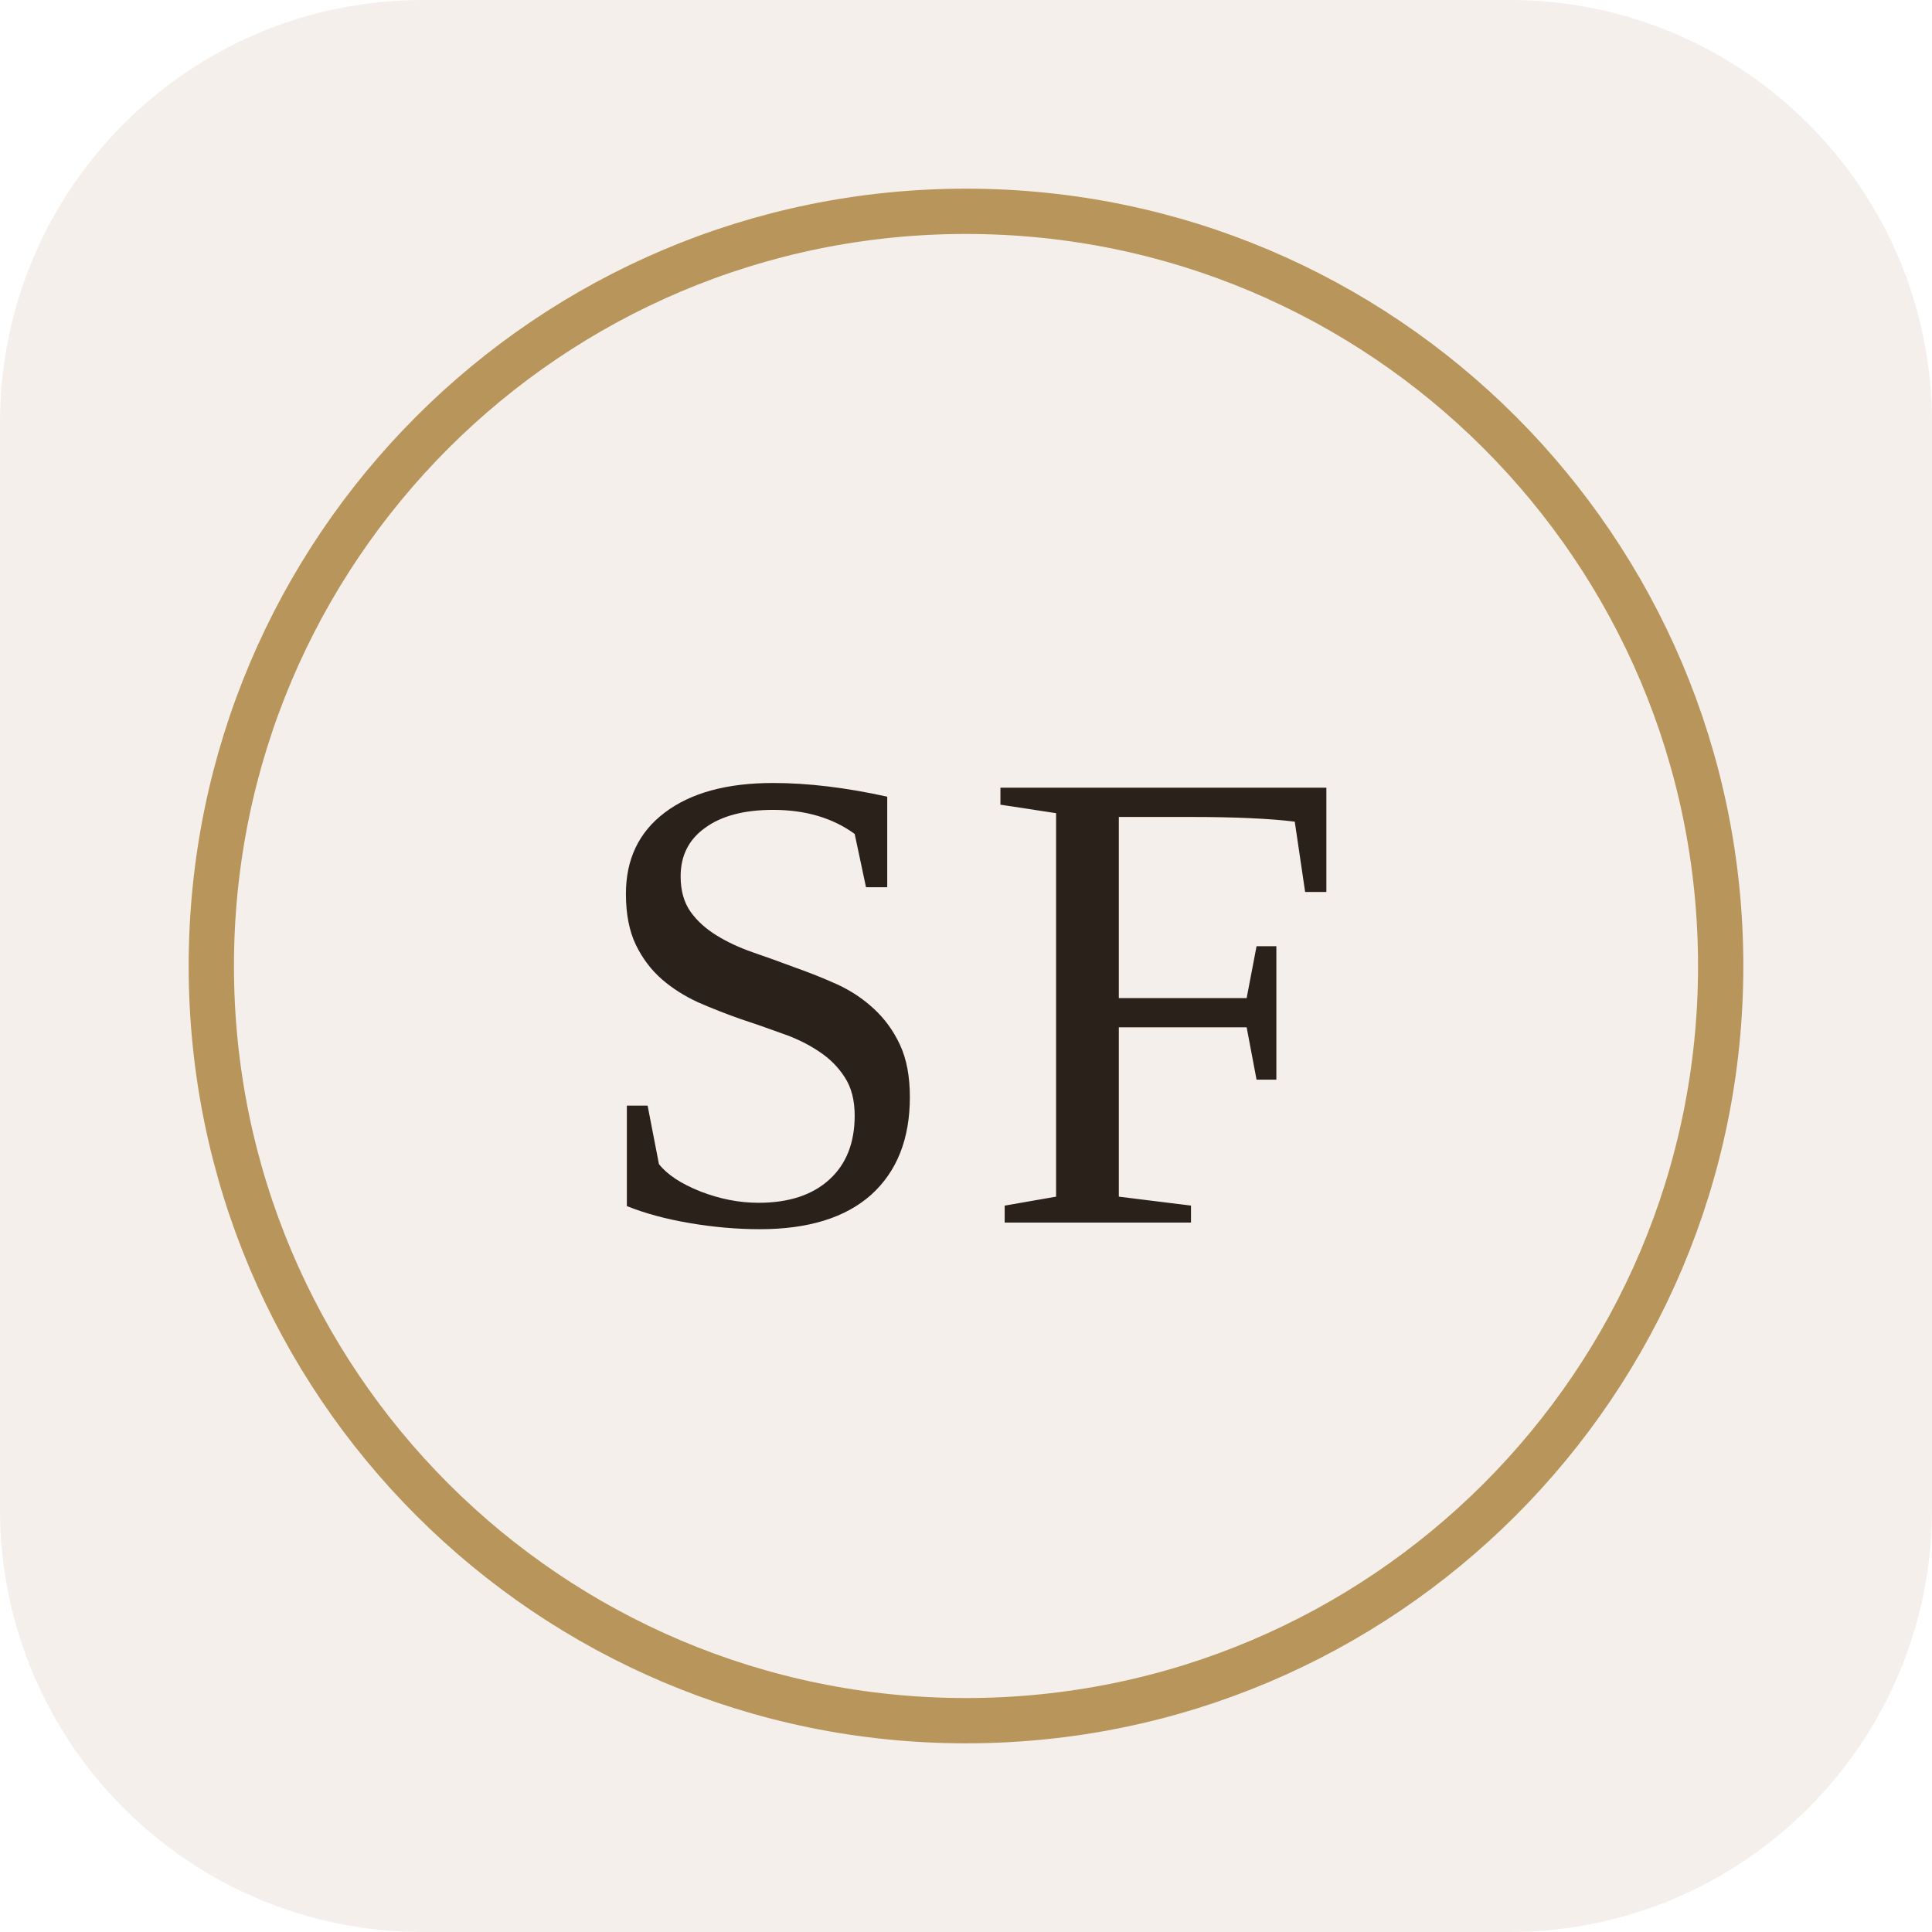
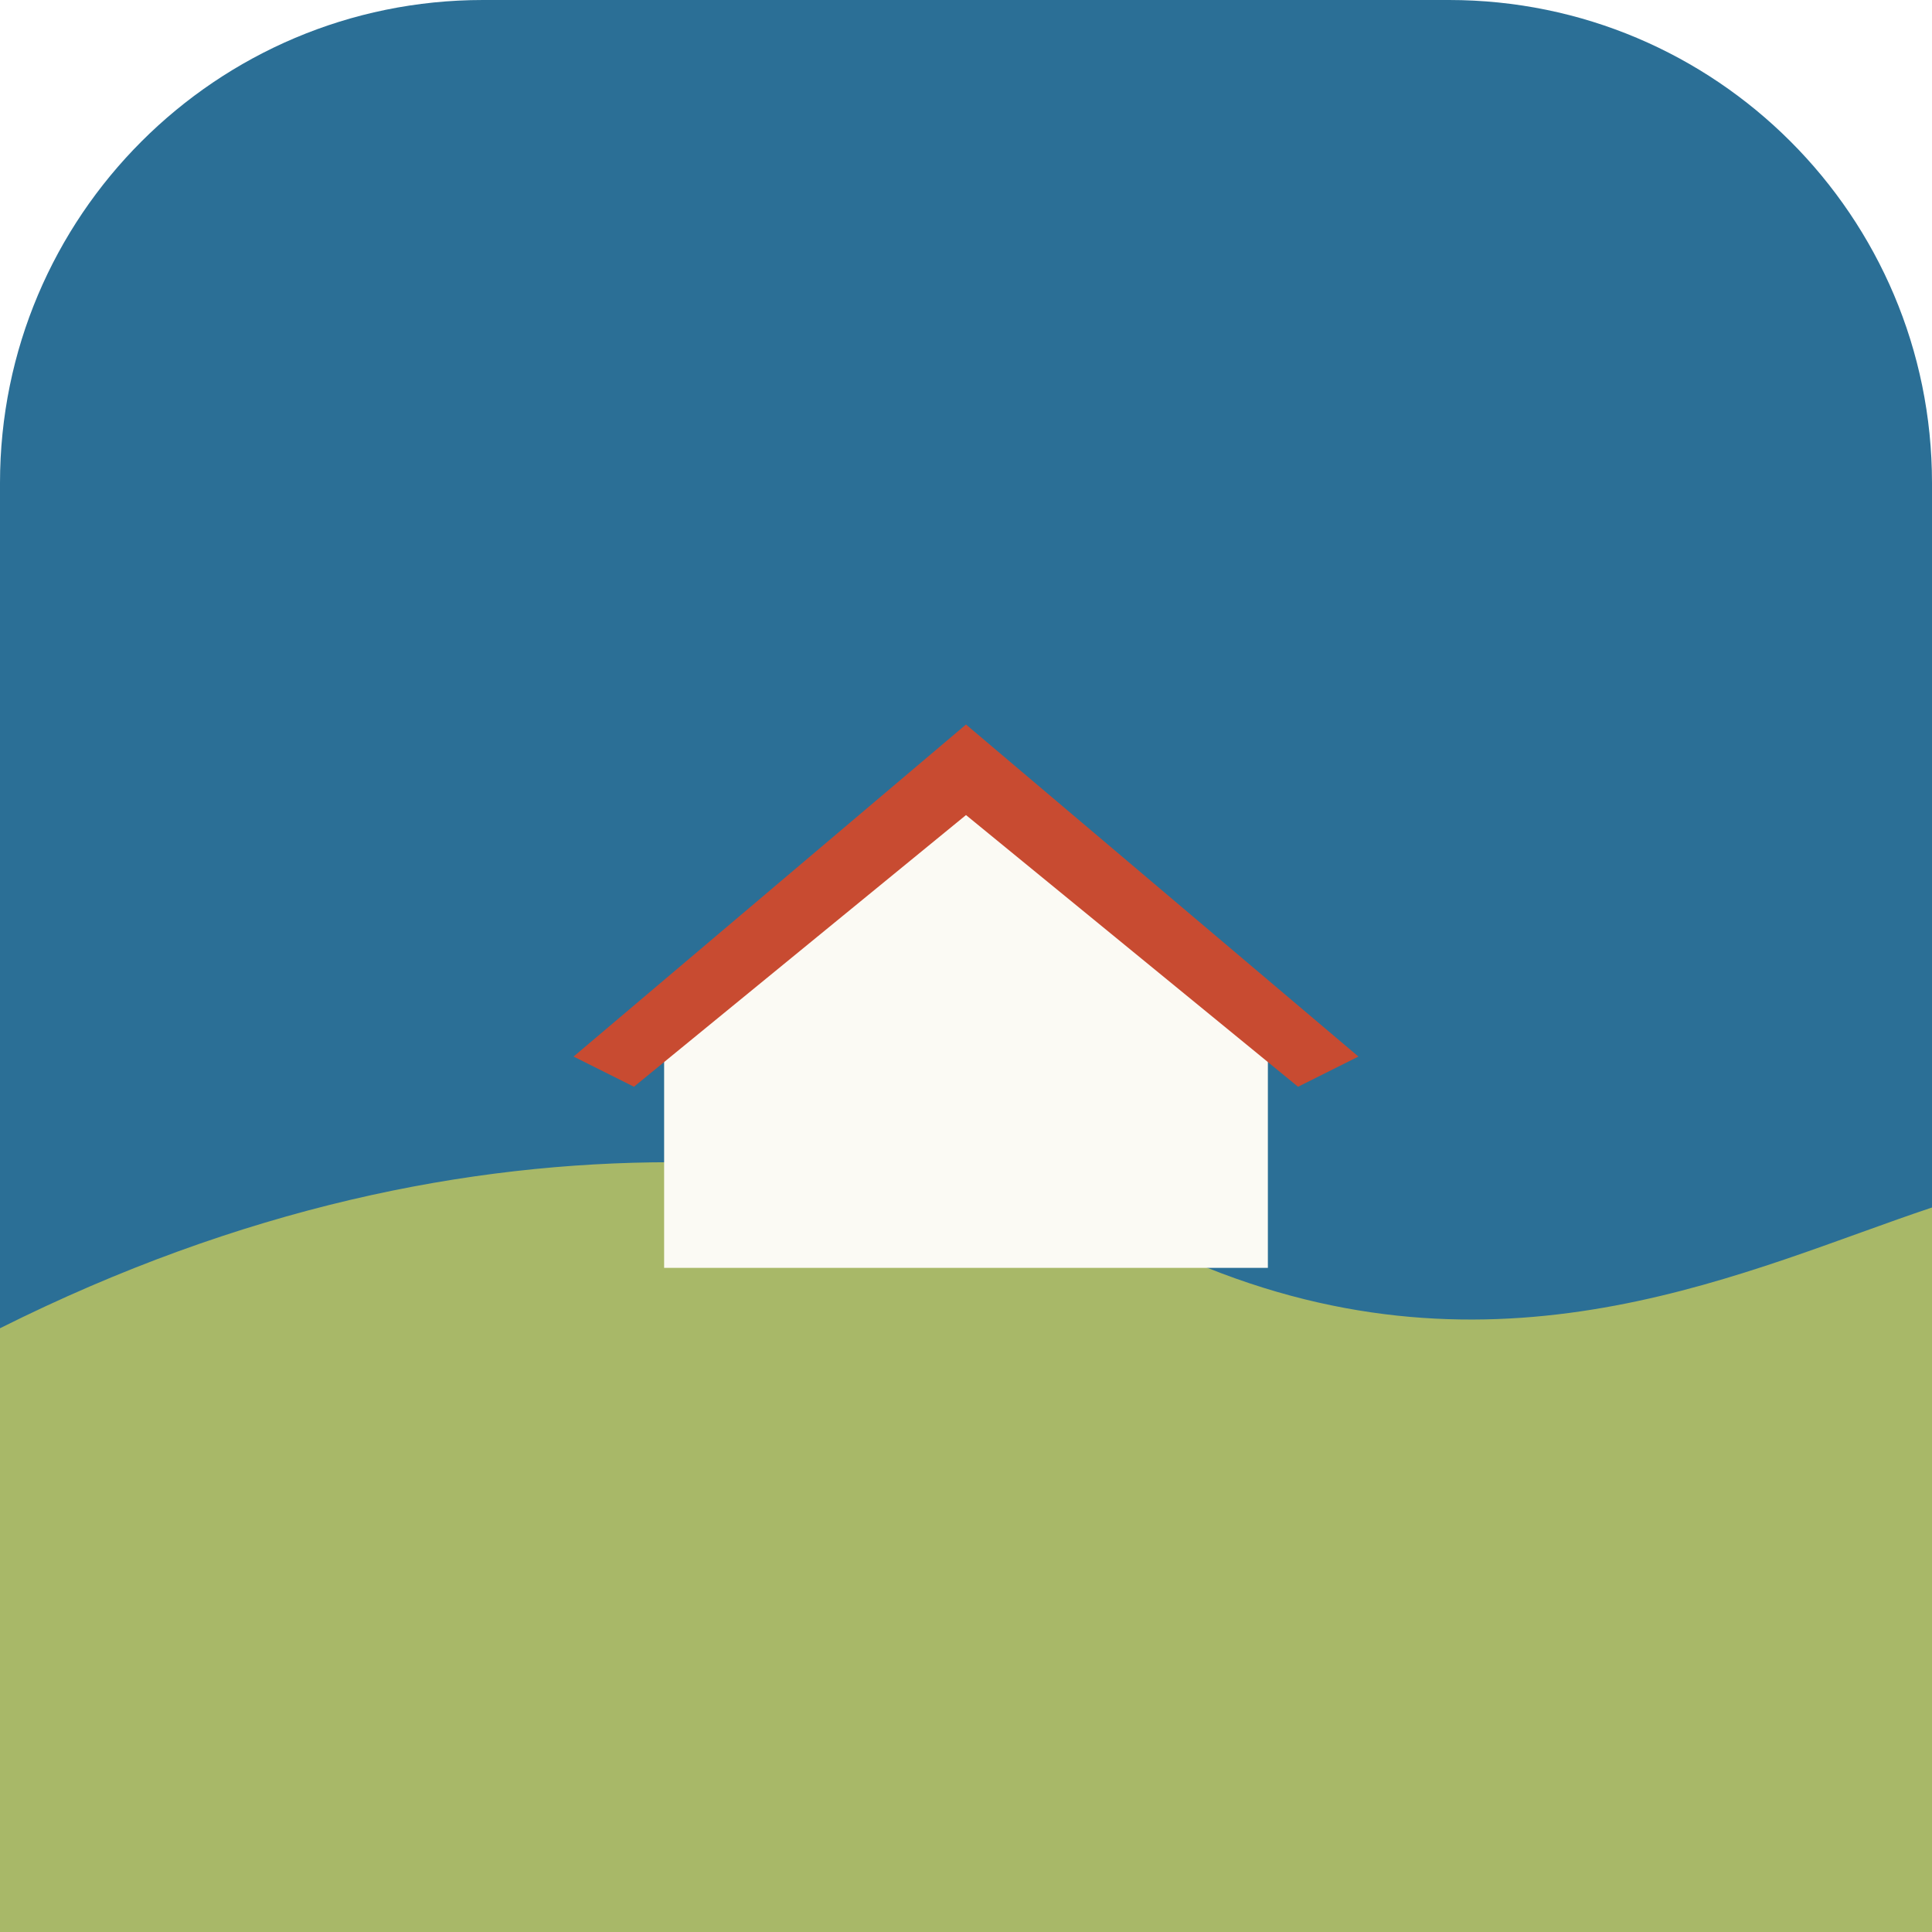
<svg xmlns="http://www.w3.org/2000/svg" viewBox="0 0 64 64">
-   <rect width="64" height="64" rx="14" fill="#F4EFEA" />
-   <circle cx="32" cy="32" r="25" fill="none" stroke="#B8955A" stroke-width="1.5" />
-   <text x="32" y="40.5" text-anchor="middle" font-family="Georgia, 'Times New Roman', serif" font-size="22" letter-spacing="1" fill="#2A211A">SF</text>
+   <rect width="64" height="64" rx="16" fill="#2B6F96" />
+   <path d="M0 44 C16 36 30 38 40 42 C50 46 58 42 64 40 V64 H0Z" fill="#A8B868" />
+   <path d="M22 34 L32 26 L42 34 V42 H22Z" fill="#FBFAF4" />
+   <path d="M19 35 L32 24 L45 35 L43 36 L32 27 L21 36Z" fill="#C84B31" />
</svg>
